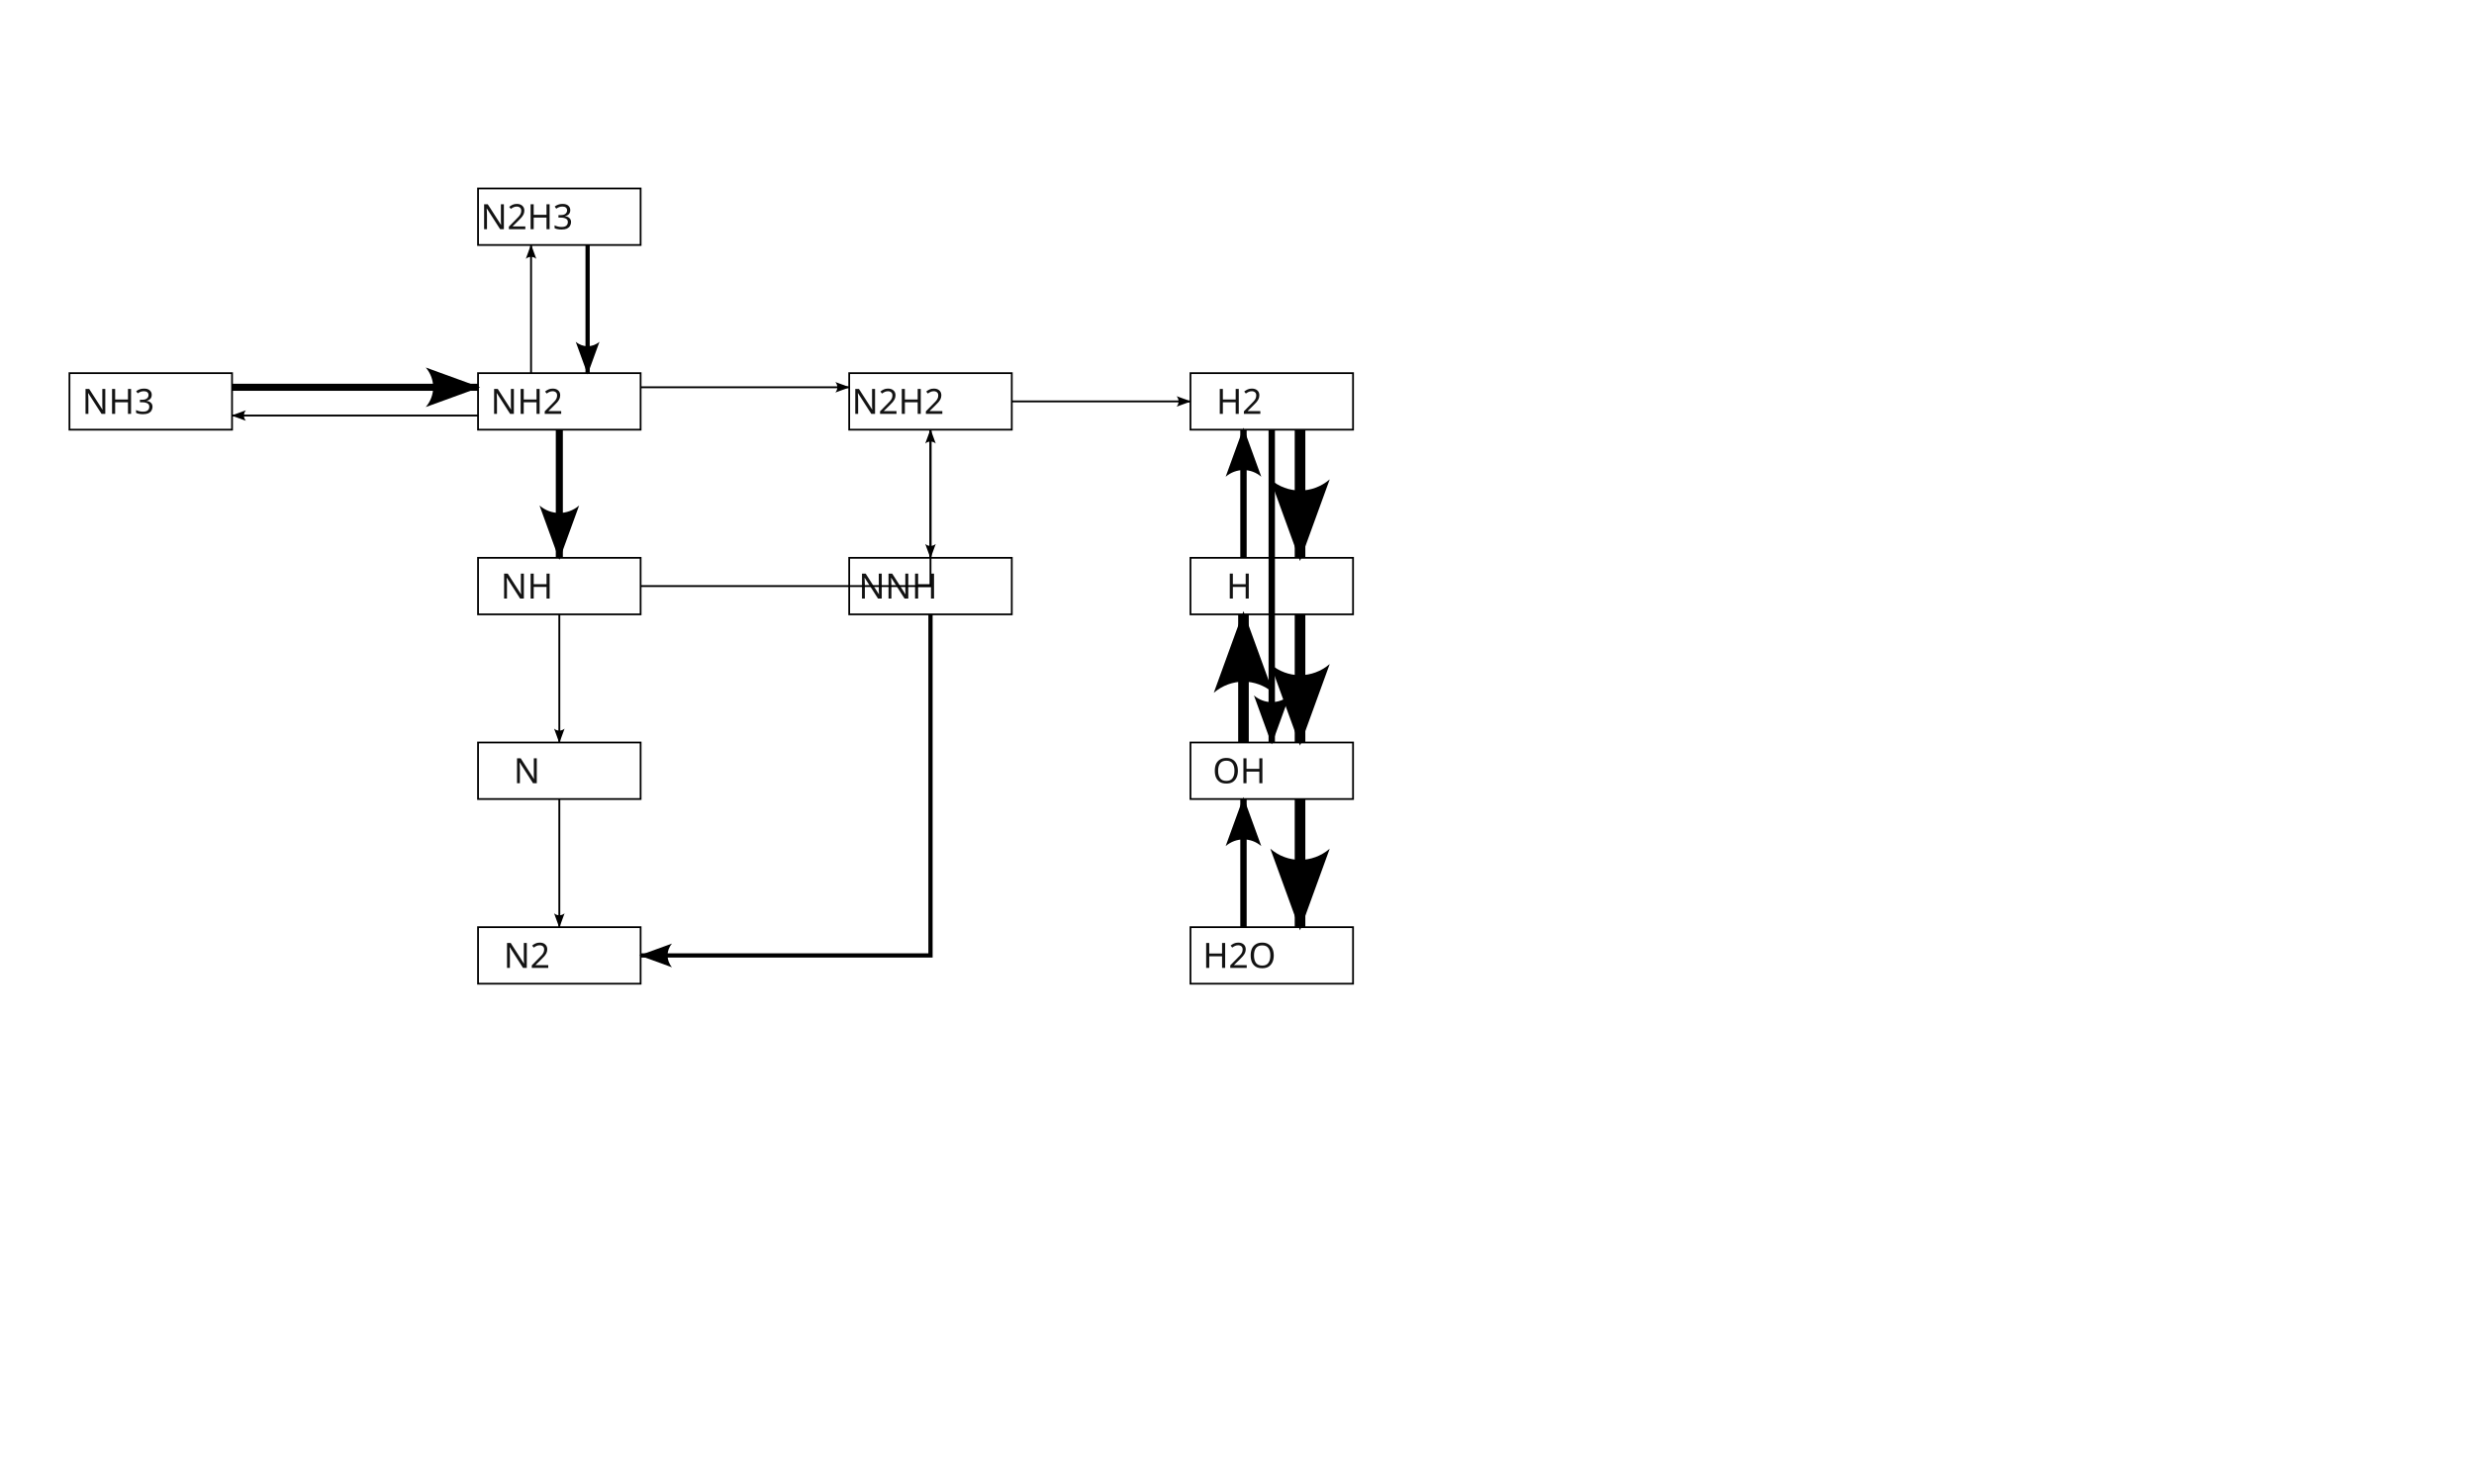
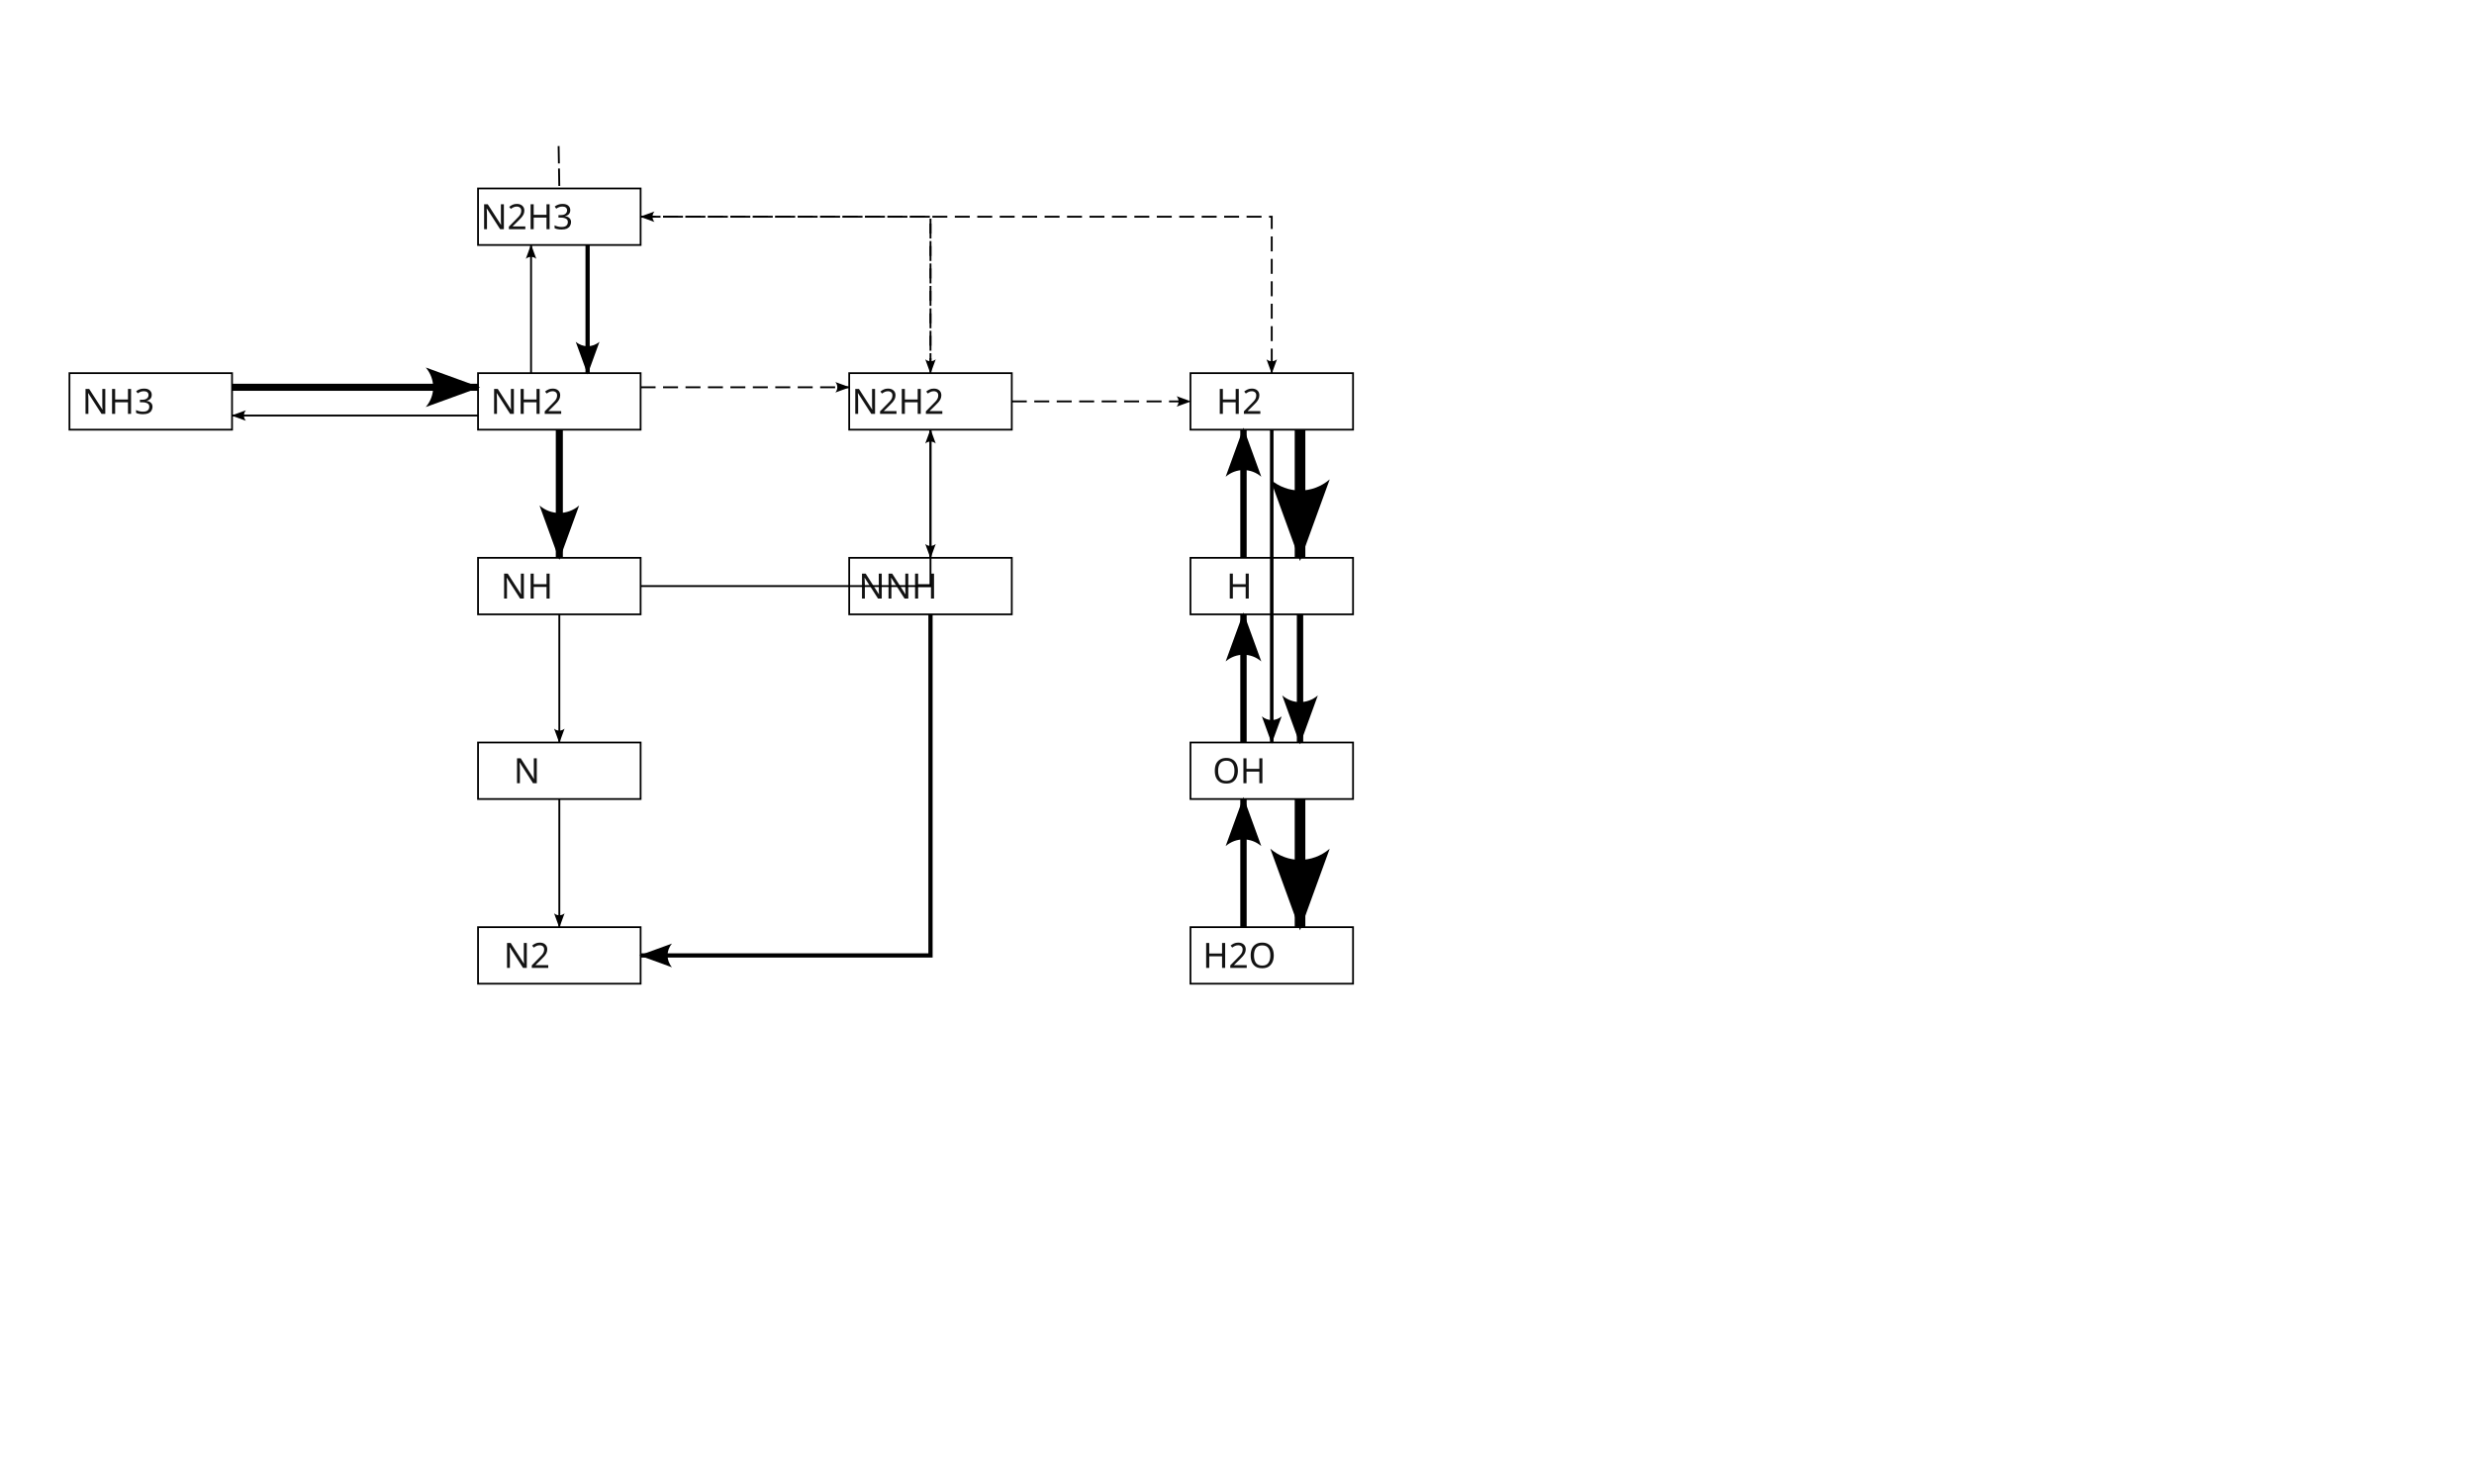
<svg xmlns="http://www.w3.org/2000/svg" width="350mm" height="210mm" viewBox="0 0 350 210" version="1.1" id="svg1">
  <defs id="defs1">
    <marker style="overflow:visible" id="ConcaveTriangle" refX="6" refY="0" orient="auto-start-reverse" markerWidth="1" markerHeight="1" viewBox="0 0 1 1" preserveAspectRatio="xMidYMid">
      <path transform="scale(0.7)" d="M -2,-4 9,0 -2,4 c 2,-2.33 2,-5.66 0,-8 z" style="fill:context-stroke;fill-rule:evenodd;stroke:none" id="path7" />
    </marker>
    <rect x="398.462" y="177.24" width="123.412" height="99.123" id="rect7" />
    <rect x="298.682" y="92.559" width="93.215" height="26.258" id="rect6" />
    <rect x="202.841" y="110.939" width="70.896" height="39.387" id="rect5" />
  </defs>
  <g id="layer1">
    <g id="g8" transform="translate(-11.42412,25.56572)">
      <text xml:space="preserve" style="font-style:normal;font-variant:normal;font-weight:normal;font-stretch:normal;font-size:4.939px;line-height:1.5;font-family:sans-serif;-inkscape-font-specification:'sans-serif, Normal';font-variant-ligatures:normal;font-variant-caps:normal;font-variant-numeric:normal;font-variant-east-asian:normal;text-align:center;letter-spacing:0px;writing-mode:lr-tb;direction:ltr;text-anchor:middle;fill:#000000;fill-opacity:0.925;stroke:#000000;stroke-width:0;stroke-dasharray:none;stroke-dashoffset:99.779" x="32.653" y="33" id="text8">
        <tspan id="tspan8" style="font-style:normal;font-variant:normal;font-weight:normal;font-stretch:normal;font-size:4.939px;font-family:sans-serif;-inkscape-font-specification:'sans-serif, Normal';font-variant-ligatures:normal;font-variant-caps:normal;font-variant-numeric:normal;font-variant-east-asian:normal;fill:#000000;fill-opacity:0.925;stroke-width:0;stroke-dasharray:none" x="32.653" y="33">NH3</tspan>
      </text>
      <rect style="fill:#fdfdff;fill-opacity:0;stroke:#000000;stroke-width:0.25;stroke-dasharray:none;stroke-dashoffset:99.779" id="rect8" width="23" height="8" x="21.251" y="27.237" />
    </g>
    <g id="g8-1" transform="translate(46.37781,25.56572)">
      <text xml:space="preserve" style="font-style:normal;font-variant:normal;font-weight:normal;font-stretch:normal;font-size:4.939px;line-height:1.5;font-family:sans-serif;-inkscape-font-specification:'sans-serif, Normal';font-variant-ligatures:normal;font-variant-caps:normal;font-variant-numeric:normal;font-variant-east-asian:normal;text-align:center;letter-spacing:0px;writing-mode:lr-tb;direction:ltr;text-anchor:middle;fill:#000000;fill-opacity:0.925;stroke:#000000;stroke-width:0;stroke-dasharray:none;stroke-dashoffset:99.779" x="32.653" y="33" id="text8-2">
        <tspan id="tspan8-5" style="font-style:normal;font-variant:normal;font-weight:normal;font-stretch:normal;font-size:4.939px;font-family:sans-serif;-inkscape-font-specification:'sans-serif, Normal';font-variant-ligatures:normal;font-variant-caps:normal;font-variant-numeric:normal;font-variant-east-asian:normal;fill:#000000;fill-opacity:0.925;stroke-width:0;stroke-dasharray:none" x="32.653" y="33">NH2</tspan>
      </text>
      <rect style="fill:#fdfdff;fill-opacity:0;stroke:#000000;stroke-width:0.25;stroke-dasharray:none;stroke-dashoffset:99.779" id="rect8-0" width="23" height="8" x="21.251" y="27.237" />
    </g>
    <g id="g8-1-3" transform="translate(98.88805,51.69906)">
      <text xml:space="preserve" style="font-style:normal;font-variant:normal;font-weight:normal;font-stretch:normal;font-size:4.939px;line-height:1.5;font-family:sans-serif;-inkscape-font-specification:'sans-serif, Normal';font-variant-ligatures:normal;font-variant-caps:normal;font-variant-numeric:normal;font-variant-east-asian:normal;text-align:center;letter-spacing:0px;writing-mode:lr-tb;direction:ltr;text-anchor:middle;fill:#000000;fill-opacity:0.925;stroke:#000000;stroke-width:0;stroke-dasharray:none;stroke-dashoffset:99.779" x="32.653" y="33" id="text8-2-5">
        <tspan id="tspan11" x="32.653" y="33">NNH</tspan>
      </text>
      <rect style="fill:#fdfdff;fill-opacity:0;stroke:#000000;stroke-width:0.25;stroke-dasharray:none;stroke-dashoffset:99.779" id="rect8-0-2" width="23" height="8" x="21.251" y="27.237" />
    </g>
    <g id="g8-1-3-4" transform="translate(98.88805,25.56572)">
      <text xml:space="preserve" style="font-style:normal;font-variant:normal;font-weight:normal;font-stretch:normal;font-size:4.939px;line-height:1.5;font-family:sans-serif;-inkscape-font-specification:'sans-serif, Normal';font-variant-ligatures:normal;font-variant-caps:normal;font-variant-numeric:normal;font-variant-east-asian:normal;text-align:center;letter-spacing:0px;writing-mode:lr-tb;direction:ltr;text-anchor:middle;fill:#000000;fill-opacity:0.925;stroke:#000000;stroke-width:0;stroke-dasharray:none;stroke-dashoffset:99.779" x="32.653" y="33" id="text8-2-5-3">
        <tspan id="tspan9-9" x="32.653" y="33">N2H2</tspan>
      </text>
      <rect style="fill:#fdfdff;fill-opacity:0;stroke:#000000;stroke-width:0.25;stroke-dasharray:none;stroke-dashoffset:99.779" id="rect8-0-2-88" width="23" height="8" x="21.251" y="27.237" />
    </g>
    <g id="g8-1-3-8" transform="translate(46.37781,51.69906)">
      <text xml:space="preserve" style="font-style:normal;font-variant:normal;font-weight:normal;font-stretch:normal;font-size:4.939px;line-height:1.5;font-family:sans-serif;-inkscape-font-specification:'sans-serif, Normal';font-variant-ligatures:normal;font-variant-caps:normal;font-variant-numeric:normal;font-variant-east-asian:normal;text-align:center;letter-spacing:0px;writing-mode:lr-tb;direction:ltr;text-anchor:middle;fill:#000000;fill-opacity:0.925;stroke:#000000;stroke-width:0;stroke-dasharray:none;stroke-dashoffset:99.779" x="32.653" y="33" id="text8-2-5-38">
        <tspan id="tspan9-3" x="32.653" y="33">NH</tspan>
      </text>
      <rect style="fill:#fdfdff;fill-opacity:0;stroke:#000000;stroke-width:0.25;stroke-dasharray:none;stroke-dashoffset:99.779" id="rect8-0-2-7" width="23" height="8" x="21.251" y="27.237" />
    </g>
    <g id="g8-1-3-49" transform="translate(46.37781,103.9657)">
      <text xml:space="preserve" style="font-style:normal;font-variant:normal;font-weight:normal;font-stretch:normal;font-size:4.939px;line-height:1.5;font-family:sans-serif;-inkscape-font-specification:'sans-serif, Normal';font-variant-ligatures:normal;font-variant-caps:normal;font-variant-numeric:normal;font-variant-east-asian:normal;text-align:center;letter-spacing:0px;writing-mode:lr-tb;direction:ltr;text-anchor:middle;fill:#000000;fill-opacity:0.925;stroke:#000000;stroke-width:0;stroke-dasharray:none;stroke-dashoffset:99.779" x="32.653" y="33" id="text8-2-5-65">
        <tspan id="tspan12" x="32.653" y="33">N2</tspan>
      </text>
      <rect style="fill:#fdfdff;fill-opacity:0;stroke:#000000;stroke-width:0.25;stroke-dasharray:none;stroke-dashoffset:99.779" id="rect8-0-2-1" width="23" height="8" x="21.251" y="27.237" />
    </g>
    <g id="g8-1-3-0" transform="translate(46.37781,-0.5676283)">
      <text xml:space="preserve" style="font-style:normal;font-variant:normal;font-weight:normal;font-stretch:normal;font-size:4.939px;line-height:1.5;font-family:sans-serif;-inkscape-font-specification:'sans-serif, Normal';font-variant-ligatures:normal;font-variant-caps:normal;font-variant-numeric:normal;font-variant-east-asian:normal;text-align:center;letter-spacing:0px;writing-mode:lr-tb;direction:ltr;text-anchor:middle;fill:#000000;fill-opacity:0.925;stroke:#000000;stroke-width:0;stroke-dasharray:none;stroke-dashoffset:99.779" x="32.653" y="33" id="text8-2-5-6">
        <tspan id="tspan10" x="32.653" y="33">N2H3</tspan>
      </text>
      <rect style="fill:#fdfdff;fill-opacity:0;stroke:#000000;stroke-width:0.25;stroke-dasharray:none;stroke-dashoffset:99.779" id="rect8-0-2-8" width="23" height="8" x="21.251" y="27.237" />
    </g>
    <g id="g8-1-3-5" transform="translate(46.37781,77.8324)">
      <text xml:space="preserve" style="font-style:normal;font-variant:normal;font-weight:normal;font-stretch:normal;font-size:4.939px;line-height:1.5;font-family:sans-serif;-inkscape-font-specification:'sans-serif, Normal';font-variant-ligatures:normal;font-variant-caps:normal;font-variant-numeric:normal;font-variant-east-asian:normal;text-align:center;letter-spacing:0px;writing-mode:lr-tb;direction:ltr;text-anchor:middle;fill:#000000;fill-opacity:0.925;stroke:#000000;stroke-width:0;stroke-dasharray:none;stroke-dashoffset:99.779" x="32.653" y="33" id="text8-2-5-33">
        <tspan id="tspan13" x="32.653" y="33">N</tspan>
      </text>
      <rect style="fill:#fdfdff;fill-opacity:0;stroke:#000000;stroke-width:0.25;stroke-dasharray:none;stroke-dashoffset:99.779" id="rect8-0-2-3" width="23" height="8" x="21.251" y="27.237" />
    </g>
    <g id="g8-1-3-58" transform="translate(147.1649,25.56572)">
      <text xml:space="preserve" style="font-style:normal;font-variant:normal;font-weight:normal;font-stretch:normal;font-size:4.939px;line-height:1.5;font-family:sans-serif;-inkscape-font-specification:'sans-serif, Normal';font-variant-ligatures:normal;font-variant-caps:normal;font-variant-numeric:normal;font-variant-east-asian:normal;text-align:center;letter-spacing:0px;writing-mode:lr-tb;direction:ltr;text-anchor:middle;fill:#000000;fill-opacity:0.925;stroke:#000000;stroke-width:0;stroke-dasharray:none;stroke-dashoffset:99.779" x="32.653" y="33" id="text8-2-5-62">
        <tspan id="tspan17" x="32.653" y="33">H2</tspan>
      </text>
      <rect style="fill:#fdfdff;fill-opacity:0;stroke:#000000;stroke-width:0.25;stroke-dasharray:none;stroke-dashoffset:99.779" id="rect8-0-2-6" width="23" height="8" x="21.251" y="27.237" />
    </g>
    <g id="g8-1-3-46" transform="translate(147.1649,51.69906)">
      <text xml:space="preserve" style="font-style:normal;font-variant:normal;font-weight:normal;font-stretch:normal;font-size:4.939px;line-height:1.5;font-family:sans-serif;-inkscape-font-specification:'sans-serif, Normal';font-variant-ligatures:normal;font-variant-caps:normal;font-variant-numeric:normal;font-variant-east-asian:normal;text-align:center;letter-spacing:0px;writing-mode:lr-tb;direction:ltr;text-anchor:middle;fill:#000000;fill-opacity:0.925;stroke:#000000;stroke-width:0;stroke-dasharray:none;stroke-dashoffset:99.779" x="32.653" y="33" id="text8-2-5-1">
        <tspan id="tspan18" x="32.653" y="33">H</tspan>
      </text>
      <rect style="fill:#fdfdff;fill-opacity:0;stroke:#000000;stroke-width:0.25;stroke-dasharray:none;stroke-dashoffset:99.779" id="rect8-0-2-21" width="23" height="8" x="21.251" y="27.237" />
    </g>
    <g id="g8-1-3-2" transform="translate(147.1649,77.8324)">
      <text xml:space="preserve" style="font-style:normal;font-variant:normal;font-weight:normal;font-stretch:normal;font-size:4.939px;line-height:1.5;font-family:sans-serif;-inkscape-font-specification:'sans-serif, Normal';font-variant-ligatures:normal;font-variant-caps:normal;font-variant-numeric:normal;font-variant-east-asian:normal;text-align:center;letter-spacing:0px;writing-mode:lr-tb;direction:ltr;text-anchor:middle;fill:#000000;fill-opacity:0.925;stroke:#000000;stroke-width:0;stroke-dasharray:none;stroke-dashoffset:99.779" x="32.653" y="33" id="text8-2-5-9">
        <tspan id="tspan19" x="32.653" y="33">OH</tspan>
      </text>
      <rect style="fill:#fdfdff;fill-opacity:0;stroke:#000000;stroke-width:0.25;stroke-dasharray:none;stroke-dashoffset:99.779" id="rect8-0-2-20" width="23" height="8" x="21.251" y="27.237" />
    </g>
    <g id="g8-1-3-81" transform="translate(147.1649,103.9657)">
      <text xml:space="preserve" style="font-style:normal;font-variant:normal;font-weight:normal;font-stretch:normal;font-size:4.939px;line-height:1.5;font-family:sans-serif;-inkscape-font-specification:'sans-serif, Normal';font-variant-ligatures:normal;font-variant-caps:normal;font-variant-numeric:normal;font-variant-east-asian:normal;text-align:center;letter-spacing:0px;writing-mode:lr-tb;direction:ltr;text-anchor:middle;fill:#000000;fill-opacity:0.925;stroke:#000000;stroke-width:0;stroke-dasharray:none;stroke-dashoffset:99.779" x="32.653" y="33" id="text8-2-5-95">
        <tspan id="tspan9-32" x="32.653" y="33">H2O</tspan>
      </text>
      <rect style="fill:#fdfdff;fill-opacity:0;stroke:#000000;stroke-width:0.25;stroke-dasharray:none;stroke-dashoffset:99.779" id="rect8-0-2-5" width="23" height="8" x="21.251" y="27.237" />
    </g>
  </g>
  <g id="layer2">
    <path style="fill:#000000;fill-opacity:1;fill-rule:evenodd;stroke:#000000;stroke-width:1;stroke-linecap:butt;stroke-linejoin:miter;stroke-dasharray:none;stroke-opacity:1;marker-end:url(#ConcaveTriangle)" d="M 32.827,54.803 H 67.629" id="path1" />
    <path style="fill:none;fill-rule:evenodd;stroke:#000000;stroke-width:1;stroke-linecap:butt;stroke-linejoin:miter;stroke-dasharray:none;stroke-opacity:1;marker-end:url(#ConcaveTriangle)" id="path2" d="m 79.129,60.803 0,18.133" />
    <path style="fill:none;fill-rule:evenodd;stroke:#000000;stroke-width:0.265;stroke-linecap:butt;stroke-linejoin:miter;stroke-dasharray:none;stroke-opacity:1;marker-end:url(#ConcaveTriangle)" id="path3" d="M 79.129,86.936 V 105.069" />
    <path style="fill:none;fill-rule:evenodd;stroke:#000000;stroke-width:0.265;stroke-linecap:butt;stroke-linejoin:miter;stroke-dasharray:none;stroke-opacity:1;marker-end:url(#ConcaveTriangle)" d="m 79.129,113.069 0,18.133" id="path4" />
    <path style="fill:none;fill-rule:evenodd;stroke:#000000;stroke-width:0.265;stroke-linecap:butt;stroke-linejoin:miter;stroke-dasharray:none;stroke-opacity:1;marker-end:url(#ConcaveTriangle)" d="M 131.639,60.803 V 78.936" id="path6" />
    <path style="fill:none;fill-rule:evenodd;stroke:#000000;stroke-width:0.6;stroke-linecap:butt;stroke-linejoin:miter;stroke-dasharray:none;stroke-opacity:1;marker-end:url(#ConcaveTriangle)" d="M 131.639,86.936 V 135.203 H 90.629" id="path8" />
-     <path style="fill:none;fill-rule:evenodd;stroke:#000000;stroke-width:0.265;stroke-linecap:butt;stroke-linejoin:miter;stroke-dasharray:none;stroke-opacity:1;marker-end:url(#ConcaveTriangle)" d="m 143.139,56.803 h 25.277" id="path9" />
+     <path style="fill:none;fill-rule:evenodd;stroke:#000000;stroke-width:0.265;stroke-linecap:butt;stroke-linejoin:miter;stroke-dasharray:2.119, 1.059;stroke-dashoffset:0;stroke-opacity:1;marker-end:url(#ConcaveTriangle)" d="m 143.139,56.803 h 25.277" id="path9" />
    <path style="fill:none;fill-rule:evenodd;stroke:#000000;stroke-width:1.5;stroke-linecap:butt;stroke-linejoin:miter;stroke-dasharray:none;stroke-opacity:1;marker-end:url(#ConcaveTriangle)" d="M 183.917,60.803 V 78.936" id="path10" />
-     <path style="fill:none;fill-rule:evenodd;stroke:#000000;stroke-width:1.5;stroke-linecap:butt;stroke-linejoin:miter;stroke-dasharray:none;stroke-opacity:1;marker-end:url(#ConcaveTriangle)" d="M 183.917,86.936 V 105.069" id="path11" />
+     <path style="fill:none;fill-rule:evenodd;stroke:#000000;stroke-width:0.9;stroke-linecap:butt;stroke-linejoin:miter;stroke-dasharray:none;stroke-opacity:1;marker-end:url(#ConcaveTriangle)" d="M 183.917,86.936 V 105.069" id="path11" />
    <path style="fill:none;fill-rule:evenodd;stroke:#000000;stroke-width:1.5;stroke-linecap:butt;stroke-linejoin:miter;stroke-dasharray:none;stroke-opacity:1;marker-end:url(#ConcaveTriangle)" d="m 183.917,113.069 v 18.133" id="path12" />
    <path style="fill:none;fill-rule:evenodd;stroke:#000000;stroke-width:0.265;stroke-linecap:butt;stroke-linejoin:miter;stroke-dasharray:none;stroke-opacity:1;marker-end:url(#ConcaveTriangle)" d="M 75.129,52.803 V 34.669" id="path13" />
    <path style="fill:none;fill-rule:evenodd;stroke:#000000;stroke-width:0.6;stroke-linecap:butt;stroke-linejoin:miter;stroke-dasharray:none;stroke-opacity:1;marker-end:url(#ConcaveTriangle)" d="M 83.129,34.669 V 52.803" id="path14" />
    <path style="fill:none;fill-rule:evenodd;stroke:#000000;stroke-width:0.9;stroke-linecap:butt;stroke-linejoin:miter;stroke-dasharray:none;stroke-opacity:1;marker-end:url(#ConcaveTriangle)" d="M 175.916,131.203 V 113.069" id="path15" />
-     <path style="fill:none;fill-rule:evenodd;stroke:#000000;stroke-width:1.5;stroke-linecap:butt;stroke-linejoin:miter;stroke-dasharray:none;stroke-opacity:1;marker-end:url(#ConcaveTriangle)" d="M 175.916,105.069 V 86.936" id="path16" />
+     <path style="fill:#000000;fill-opacity:1;fill-rule:evenodd;stroke:#000000;stroke-width:0.9;stroke-linecap:butt;stroke-linejoin:miter;stroke-dasharray:none;stroke-opacity:1;marker-end:url(#ConcaveTriangle)" d="M 175.916,105.069 V 86.936" id="path16" />
    <path style="fill:none;fill-rule:evenodd;stroke:#000000;stroke-width:0.9;stroke-linecap:butt;stroke-linejoin:miter;stroke-dasharray:none;stroke-opacity:1;marker-end:url(#ConcaveTriangle)" d="M 175.916,78.936 V 60.803" id="path17" />
    <path style="fill:none;fill-rule:evenodd;stroke:#000000;stroke-width:0.265px;stroke-linecap:butt;stroke-linejoin:miter;stroke-opacity:1;marker-end:url(#ConcaveTriangle)" d="M 67.629,58.803 H 32.827" id="path19" />
    <path style="fill:none;fill-rule:evenodd;stroke:#000000;stroke-width:0.265px;stroke-linecap:butt;stroke-linejoin:miter;stroke-opacity:1" d="m 79.129,82.936 v 0" id="path20" />
    <path style="fill:none;fill-rule:evenodd;stroke:#000000;stroke-width:0.265px;stroke-linecap:butt;stroke-linejoin:miter;stroke-opacity:1;marker-start:url(#ConcaveTriangle)" d="M 131.639,60.803 V 82.936 H 90.629" id="path21" />
-     <path style="fill:none;fill-rule:evenodd;stroke:#000000;stroke-width:0.9;stroke-linecap:butt;stroke-linejoin:miter;stroke-dasharray:none;stroke-opacity:1;marker-end:url(#ConcaveTriangle)" d="m 179.916,60.803 0,44.267" id="path22" />
-     <path style="fill:none;fill-rule:evenodd;stroke:#000000;stroke-width:0.265px;stroke-linecap:butt;stroke-linejoin:miter;stroke-opacity:1;marker-end:url(#ConcaveTriangle)" d="M 90.629,54.803 H 120.139" id="path23" />
+     <path style="fill:none;fill-rule:evenodd;stroke:#000000;stroke-width:0.5;stroke-linecap:butt;stroke-linejoin:miter;stroke-dasharray:none;stroke-opacity:1;marker-end:url(#ConcaveTriangle)" d="m 179.916,60.803 0,44.267" id="path22" />
+     <path style="fill:none;fill-rule:evenodd;stroke:#000000;stroke-width:0.265px;stroke-linecap:butt;stroke-linejoin:miter;stroke-dasharray:2.117, 1.058;stroke-dashoffset:0;stroke-opacity:1;marker-end:url(#ConcaveTriangle)" d="M 90.629,54.803 H 120.139" id="path23" />
+     <path style="fill:none;fill-rule:evenodd;stroke:#000000;stroke-width:0.265px;stroke-linecap:butt;stroke-linejoin:miter;stroke-dasharray:2.117, 1.058;stroke-dashoffset:0;stroke-opacity:1;marker-end:url(#ConcaveTriangle)" d="m 90.629,30.669 89.287,0 V 52.803" id="path5" />
+     <path style="fill:#000000;fill-opacity:1;stroke-width:0.265;stroke-dasharray:2.12,1.06;stroke-dashoffset:0;stroke:#000000;stroke-opacity:1" d="m 79.03,20.669 0.1,6 z" id="path18" />
+     <path style="fill:none;fill-rule:evenodd;stroke:#000000;stroke-width:0.265px;stroke-linecap:butt;stroke-linejoin:miter;stroke-dasharray:2.117, 1.058;stroke-dashoffset:0;stroke-opacity:1;marker-start:url(#ConcaveTriangle)" d="M 131.639,52.803 V 30.669 H 90.629" id="path25" />
+     <path style="fill:none;fill-opacity:1;fill-rule:evenodd;stroke:#000000;stroke-width:0.265px;stroke-linecap:butt;stroke-linejoin:miter;stroke-dasharray:2.117, 1.058;stroke-dashoffset:0;stroke-opacity:1;marker-start:url(#ConcaveTriangle)" d="m 90.629,30.669 41.01,0 V 52.803" id="path26" />
  </g>
</svg>
